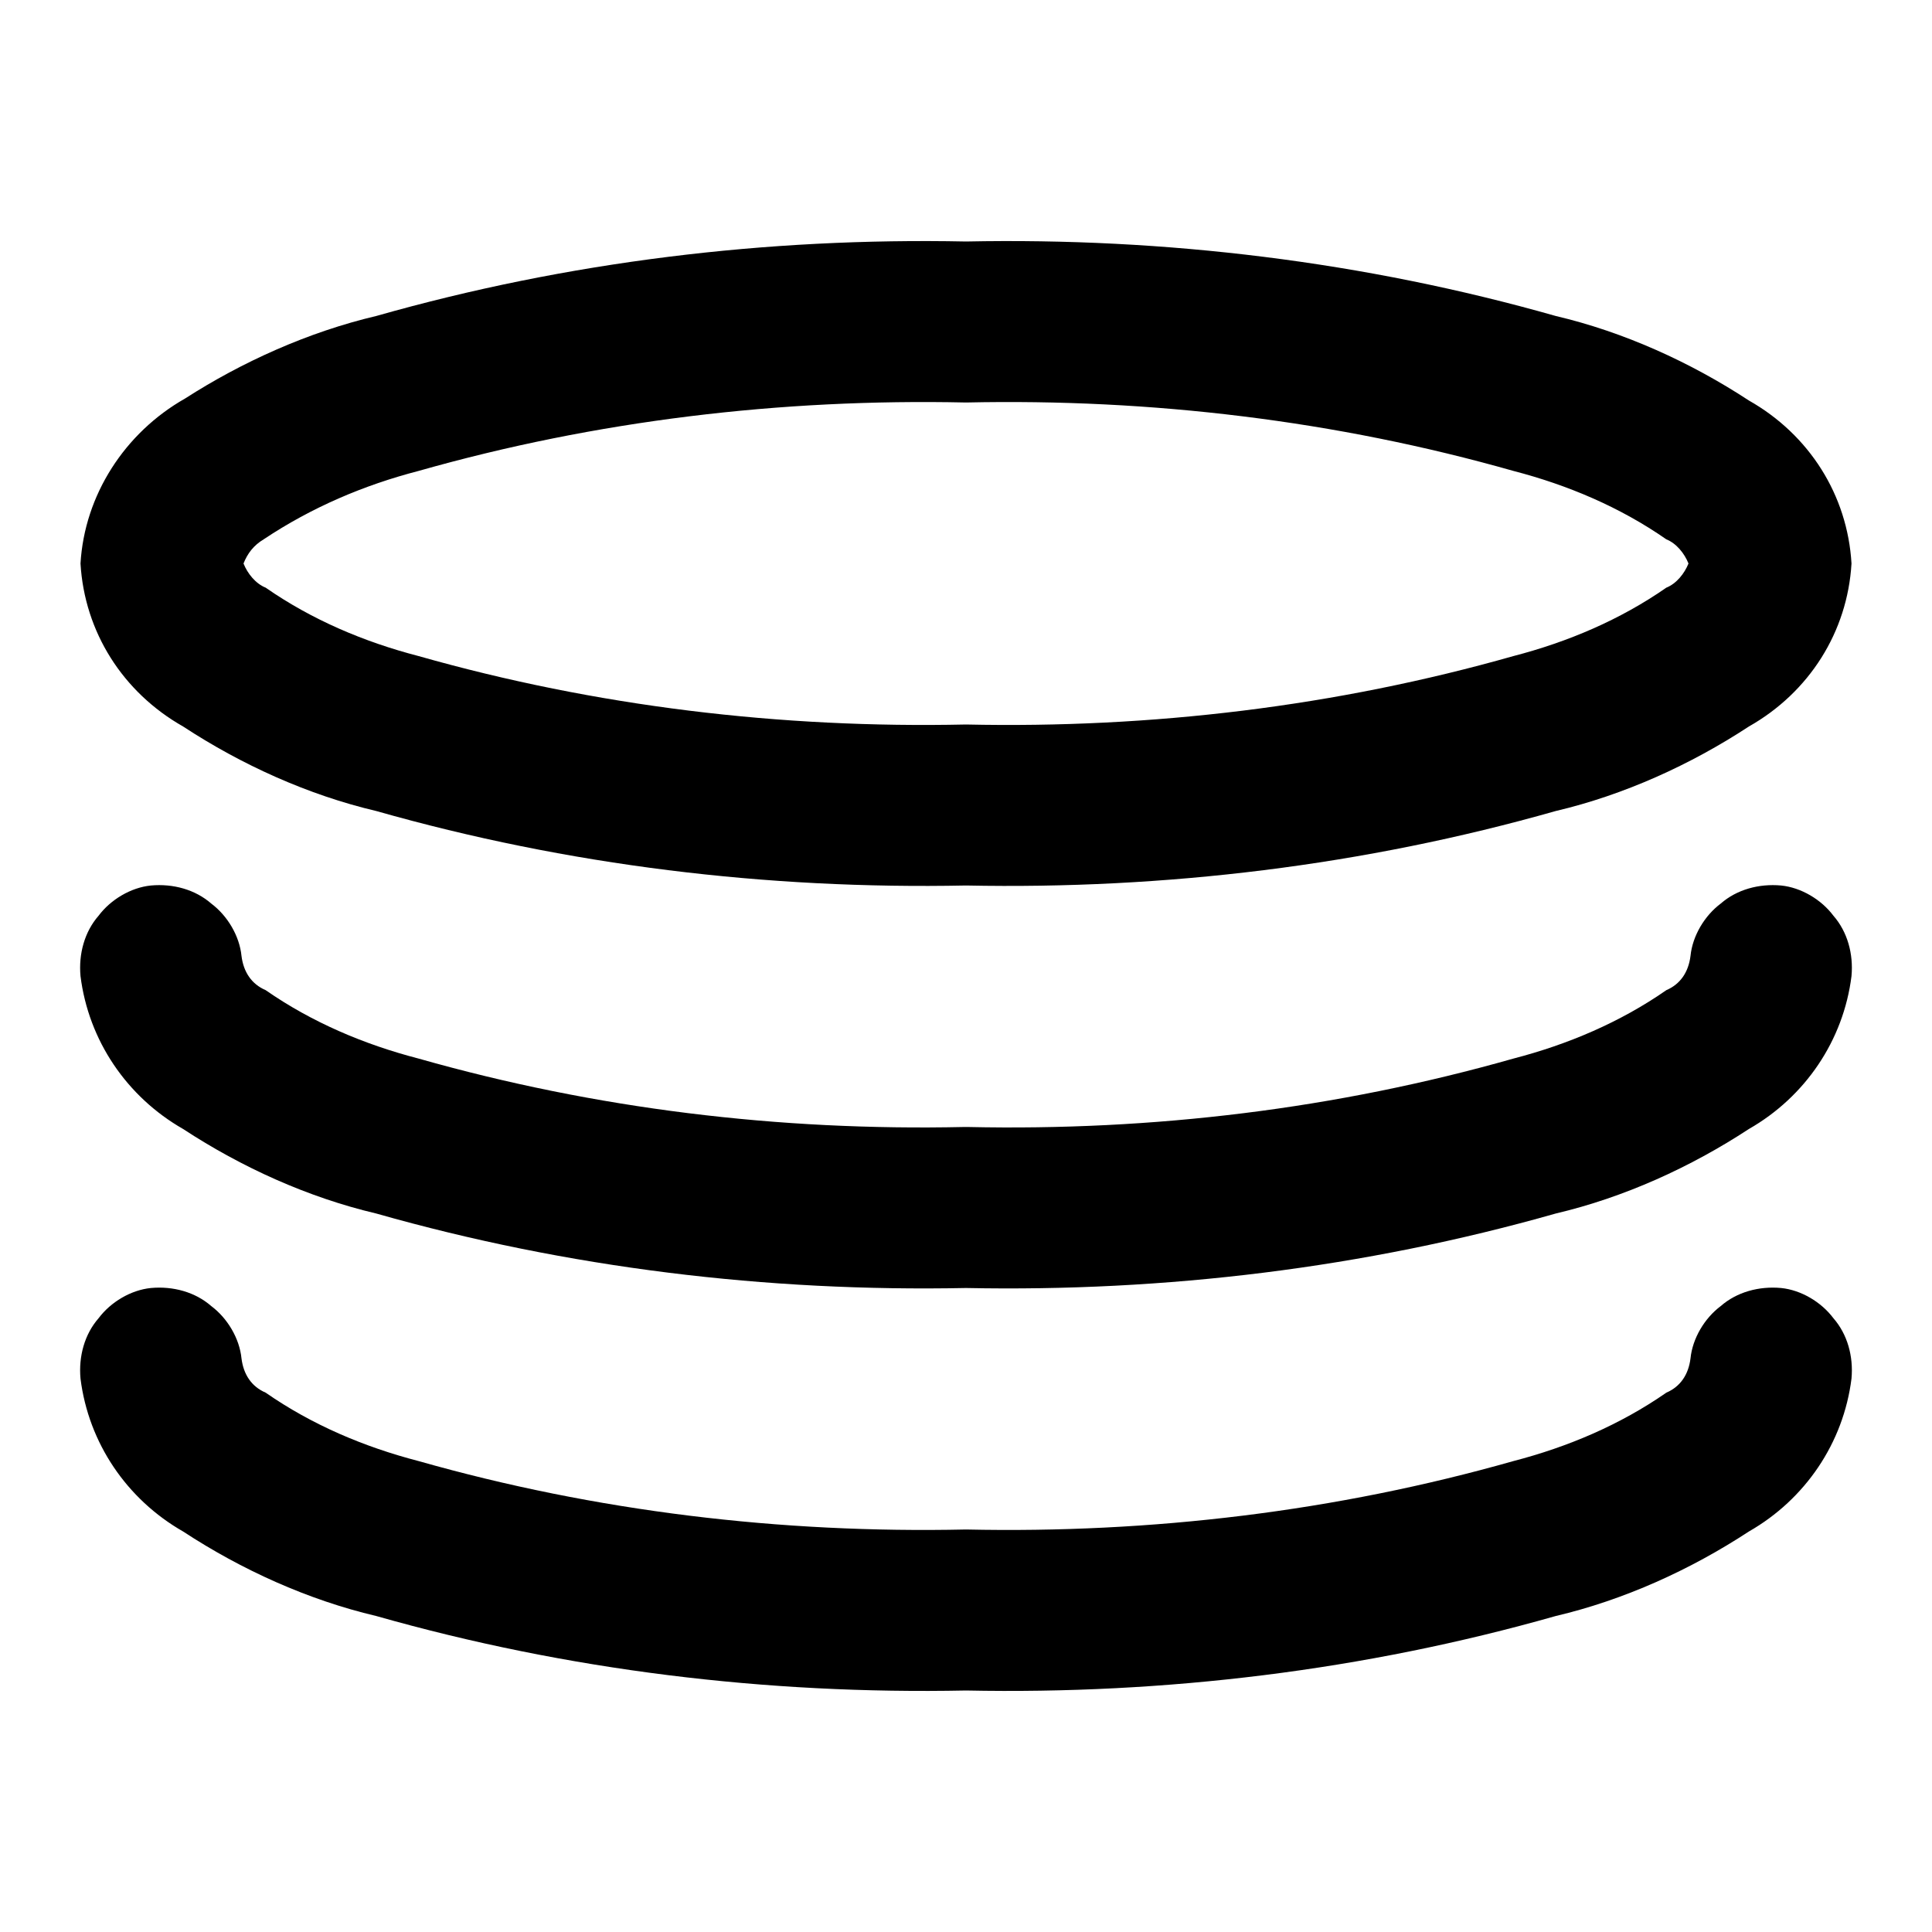
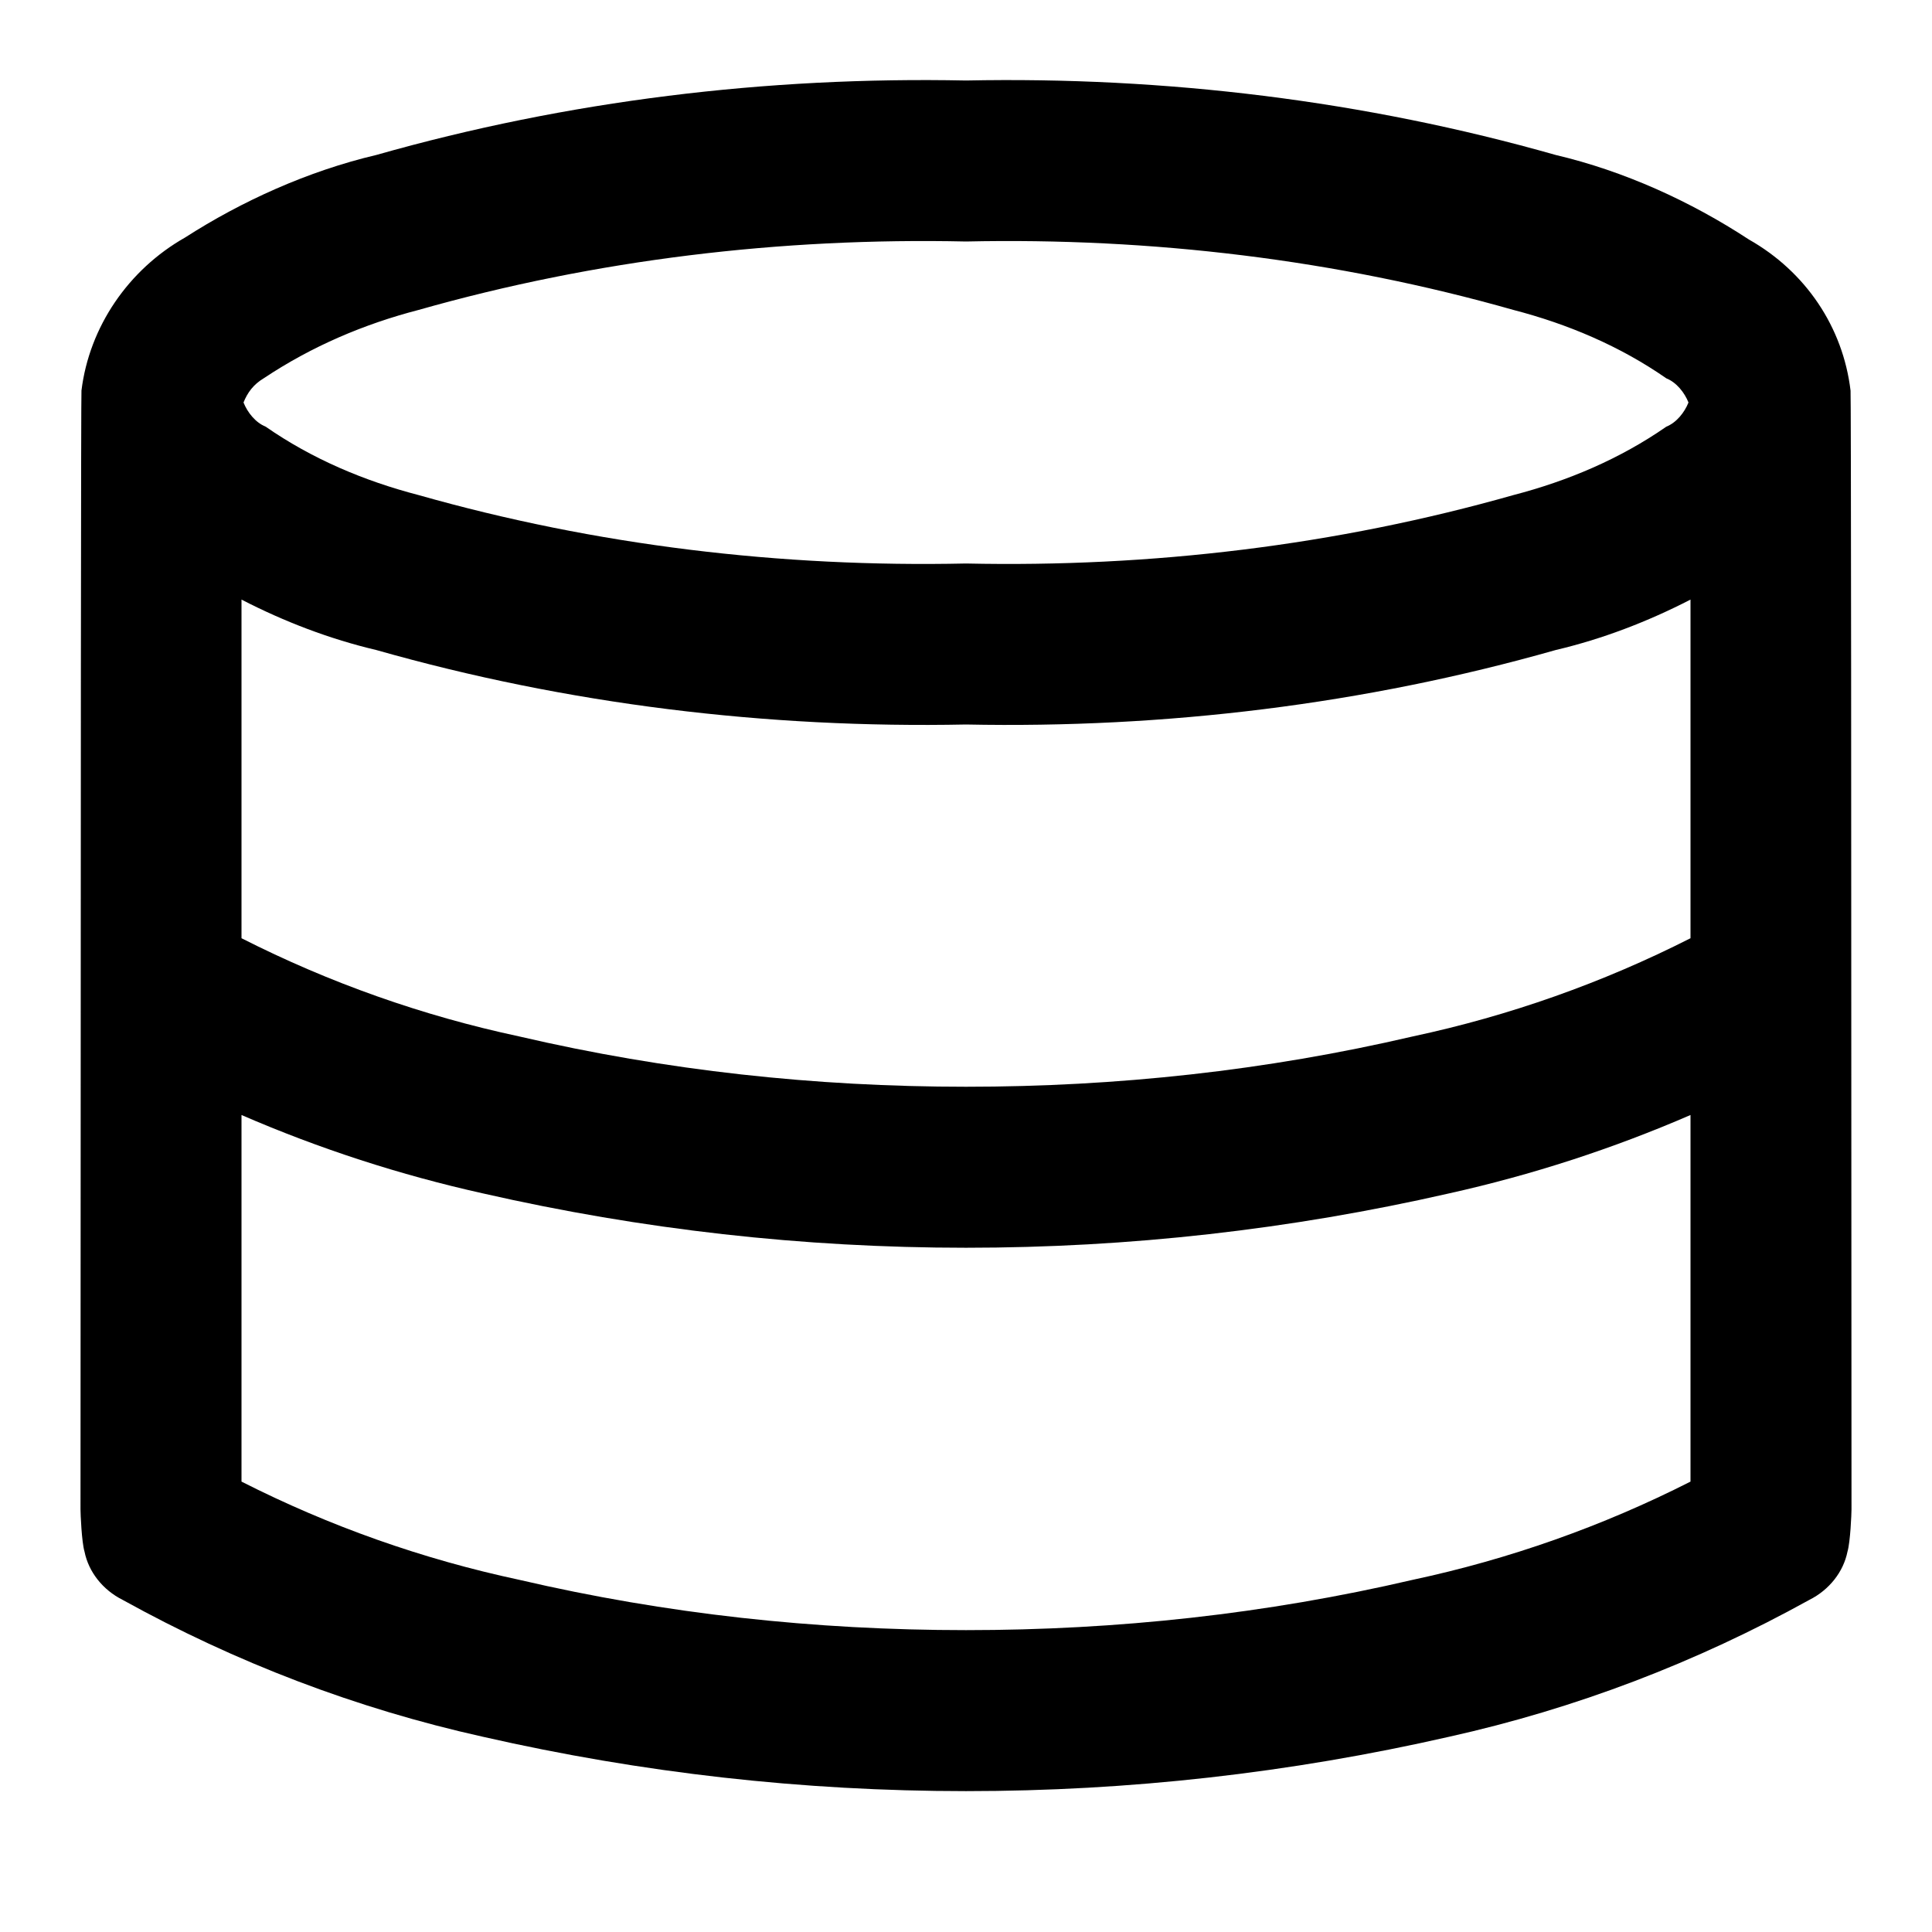
- <svg xmlns="http://www.w3.org/2000/svg" width="96" height="96">
-   <path d="M4 28c.2-3.4 2.2-6.5 5.2-8.2 2.8-1.8 6.1-3.3 9.5-4.1C28.2 13 38.1 11.8 48 12c9.9-.2 19.8 1 29.3 3.7 3.4.8 6.7 2.3 9.6 4.2 3 1.7 4.9 4.7 5.1 8.1-.2 3.4-2.1 6.4-5.1 8.1-2.9 1.9-6.2 3.4-9.6 4.2C67.8 43 57.9 44.2 48 44c-9.9.2-19.8-1-29.3-3.7-3.4-.8-6.7-2.3-9.6-4.2-3-1.7-4.9-4.7-5.1-8.1zm8.1 0c.2-.5.5-.9 1-1.2 2.4-1.6 5-2.7 7.7-3.4 8.8-2.5 18-3.6 27.2-3.4 9.2-.2 18.4.9 27.2 3.4 2.7.7 5.3 1.8 7.6 3.4.5.2.9.7 1.1 1.2-.2.5-.6 1-1.1 1.2-2.3 1.6-4.9 2.7-7.6 3.4-8.8 2.5-18 3.6-27.2 3.4-9.2.2-18.4-.9-27.2-3.4-2.7-.7-5.3-1.8-7.6-3.4-.5-.2-.9-.7-1.1-1.2zm35.8 28h.2c9.2.2 18.3-.9 27.1-3.4 2.7-.7 5.3-1.8 7.6-3.4.7-.3 1.1-.9 1.2-1.7.1-1 .7-2 1.5-2.6.8-.7 1.9-1 3-.9 1 .1 2 .7 2.6 1.5.7.8 1 1.9.9 3-.4 3.2-2.3 6-5.1 7.6-2.9 1.9-6.2 3.4-9.6 4.2C67.8 63 57.9 64.2 48 64c-9.9.2-19.8-1-29.3-3.7-3.4-.8-6.7-2.3-9.6-4.2-2.8-1.6-4.7-4.4-5.1-7.6-.1-1.1.2-2.2.9-3 .6-.8 1.6-1.4 2.6-1.5 1.1-.1 2.2.2 3 .9.8.6 1.4 1.6 1.5 2.6.1.8.5 1.4 1.2 1.7 2.3 1.6 4.9 2.7 7.6 3.4 8.8 2.5 17.9 3.6 27.1 3.4h.2M84 67.5c.1-1 .7-2 1.5-2.6.8-.7 1.9-1 3-.9 1 .1 2 .7 2.6 1.5.7.8 1 1.9.9 3-.4 3.2-2.3 6-5.1 7.6-2.9 1.9-6.2 3.4-9.6 4.2C67.8 83 57.9 84.2 48 84c-9.9.2-19.8-1-29.3-3.7-3.4-.8-6.7-2.3-9.6-4.2-2.8-1.6-4.7-4.4-5.1-7.6-.1-1.1.2-2.2.9-3 .6-.8 1.6-1.4 2.6-1.5 1.1-.1 2.2.2 3 .9.8.6 1.4 1.6 1.5 2.6.1.8.5 1.4 1.2 1.7 2.3 1.6 4.9 2.7 7.6 3.4 8.8 2.5 18 3.6 27.2 3.4 9.2.2 18.4-.9 27.2-3.4 2.7-.7 5.3-1.8 7.6-3.4.7-.3 1.1-.9 1.2-1.7z" fill-rule="evenodd" />
+ <svg xmlns="http://www.w3.org/2000/svg" style="isolation:isolate" width="96" height="96">
+   <path d="M4.2 77.1c.2 1 .9 1.9 1.9 2.4 5.6 3.1 11.6 5.4 17.9 6.8 7.9 1.8 15.9 2.7 24 2.7s16.1-.9 24-2.7c6.3-1.4 12.3-3.7 17.9-6.8 1-.5 1.7-1.4 1.9-2.4.143-.477.2-1.883.2-2.1q-.013-55.399-.047-55.59c-.377-3.154-2.227-5.909-5.053-7.51-2.9-1.9-6.2-3.4-9.6-4.2C67.8 5 57.9 3.8 48 4c-9.9-.2-19.8 1-29.3 3.7-3.4.8-6.7 2.3-9.5 4.1-2.824 1.6-4.762 4.442-5.152 7.605Q4.014 19.597 4 75c0 .217.057 1.623.2 2.1zm7.8-3.48a56.605 56.605 0 0 0 13.8 4.88C33.1 80.2 40.5 81 48 81s14.9-.8 22.2-2.5A56.605 56.605 0 0 0 84 73.62V55.404A66.418 66.418 0 0 1 72 59.3C64.1 61.1 56.1 62 48 62s-16.1-.9-24-2.7a66.418 66.418 0 0 1-12-3.896V73.62zM12.1 20c.2-.5.5-.9 1-1.2 2.4-1.6 5-2.7 7.7-3.4 8.8-2.5 18-3.6 27.2-3.4 9.2-.2 18.4.9 27.2 3.4 2.7.7 5.3 1.8 7.6 3.4.5.2.9.7 1.1 1.2-.2.5-.6 1-1.1 1.2-2.3 1.6-4.9 2.7-7.6 3.4-8.8 2.5-18 3.6-27.2 3.4-9.2.2-18.4-.9-27.2-3.4-2.7-.7-5.3-1.8-7.6-3.4-.5-.2-.9-.7-1.1-1.2zM12 46.62a56.605 56.605 0 0 0 13.8 4.88C33.1 53.2 40.5 54 48 54s14.9-.8 22.2-2.5A56.605 56.605 0 0 0 84 46.62V29.793c-2.124 1.096-4.39 1.963-6.7 2.507C67.8 35 57.9 36.2 48 36c-9.9.2-19.8-1-29.3-3.7-2.31-.544-4.576-1.41-6.7-2.507V46.62z" fill-rule="evenodd" />
</svg>
